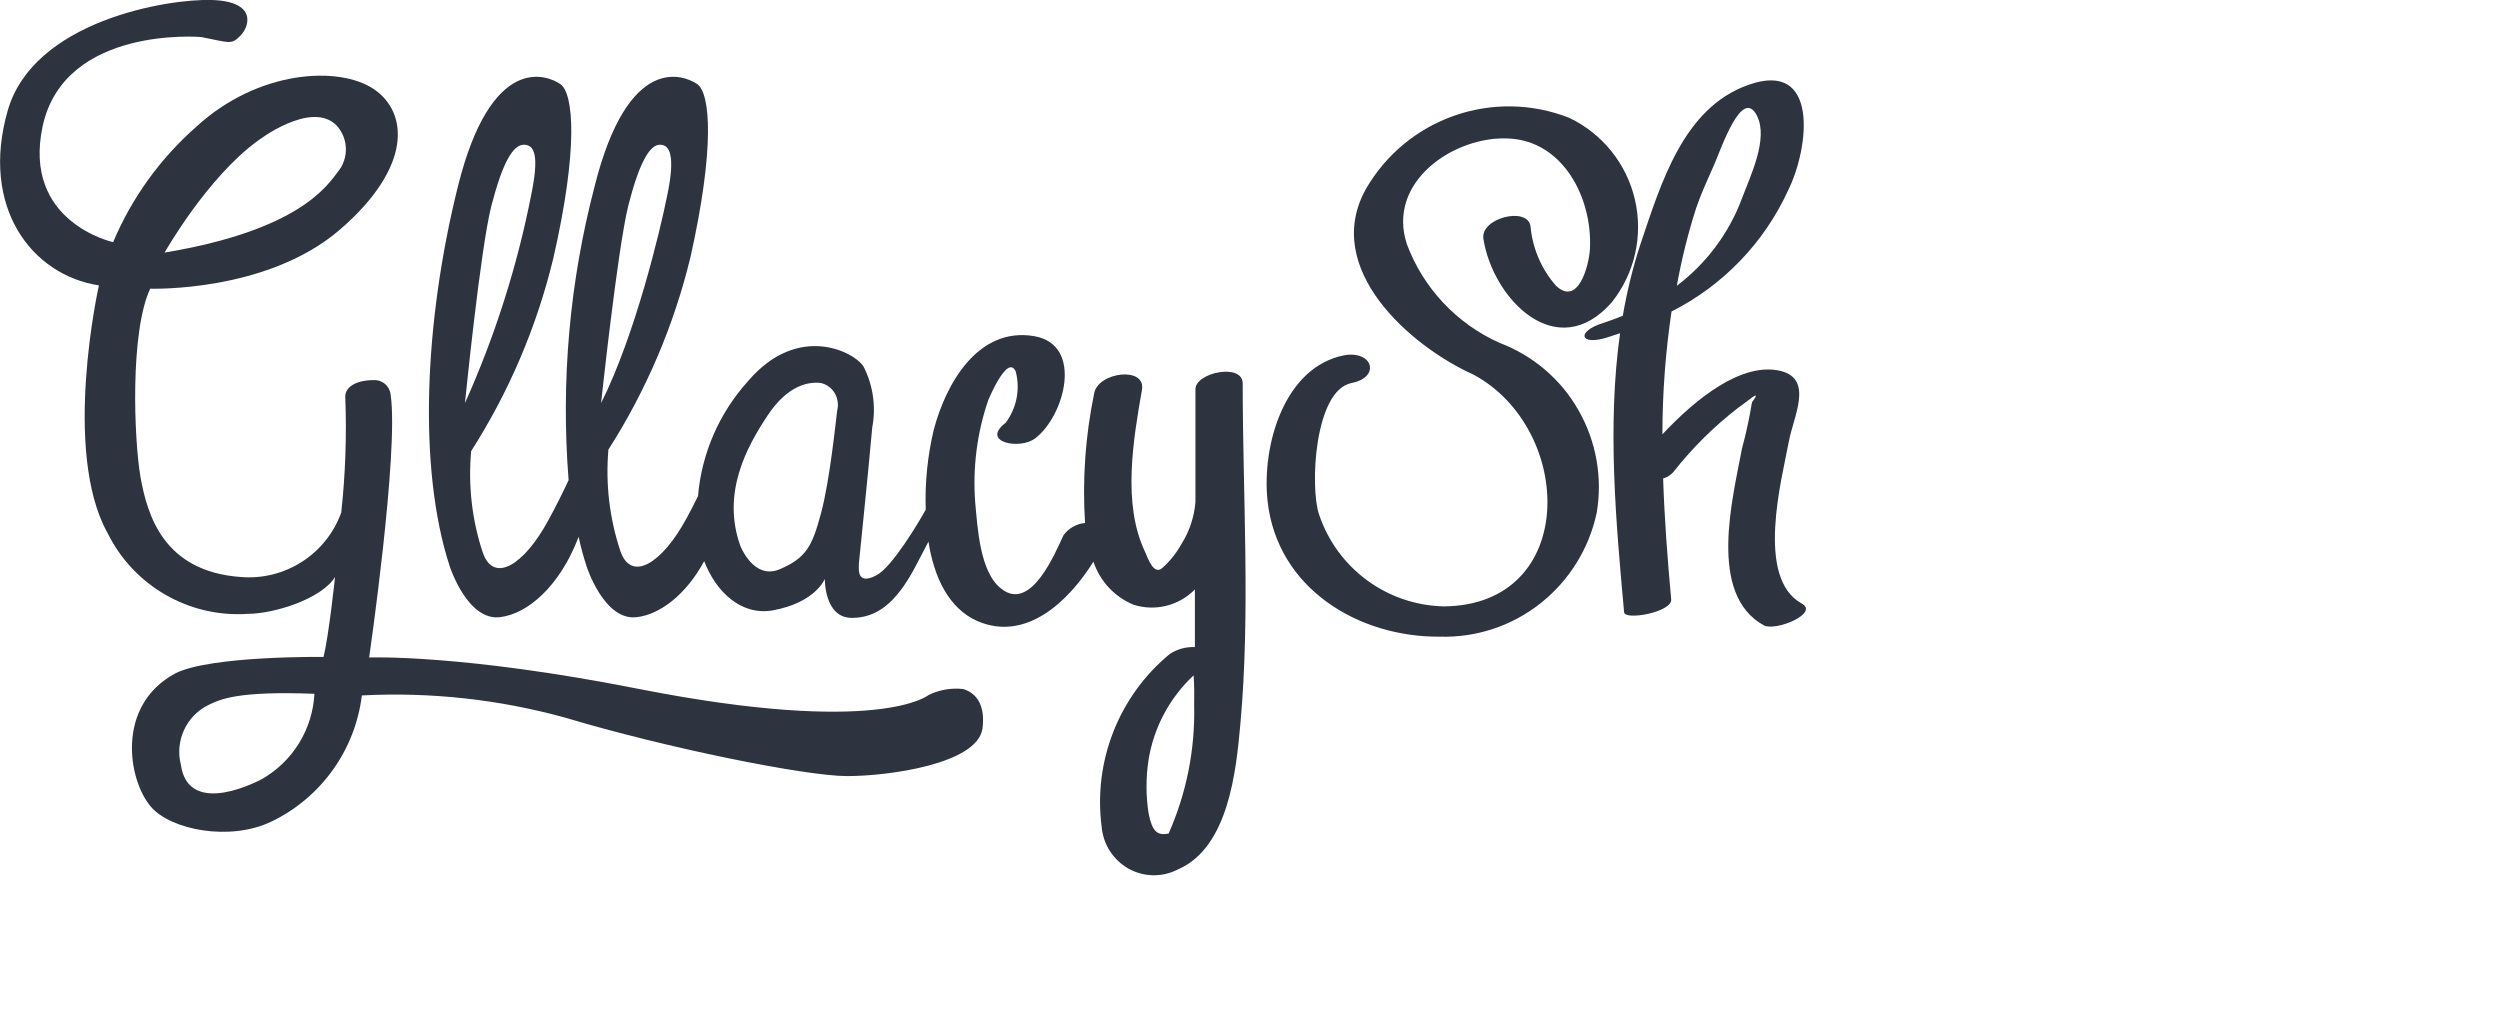
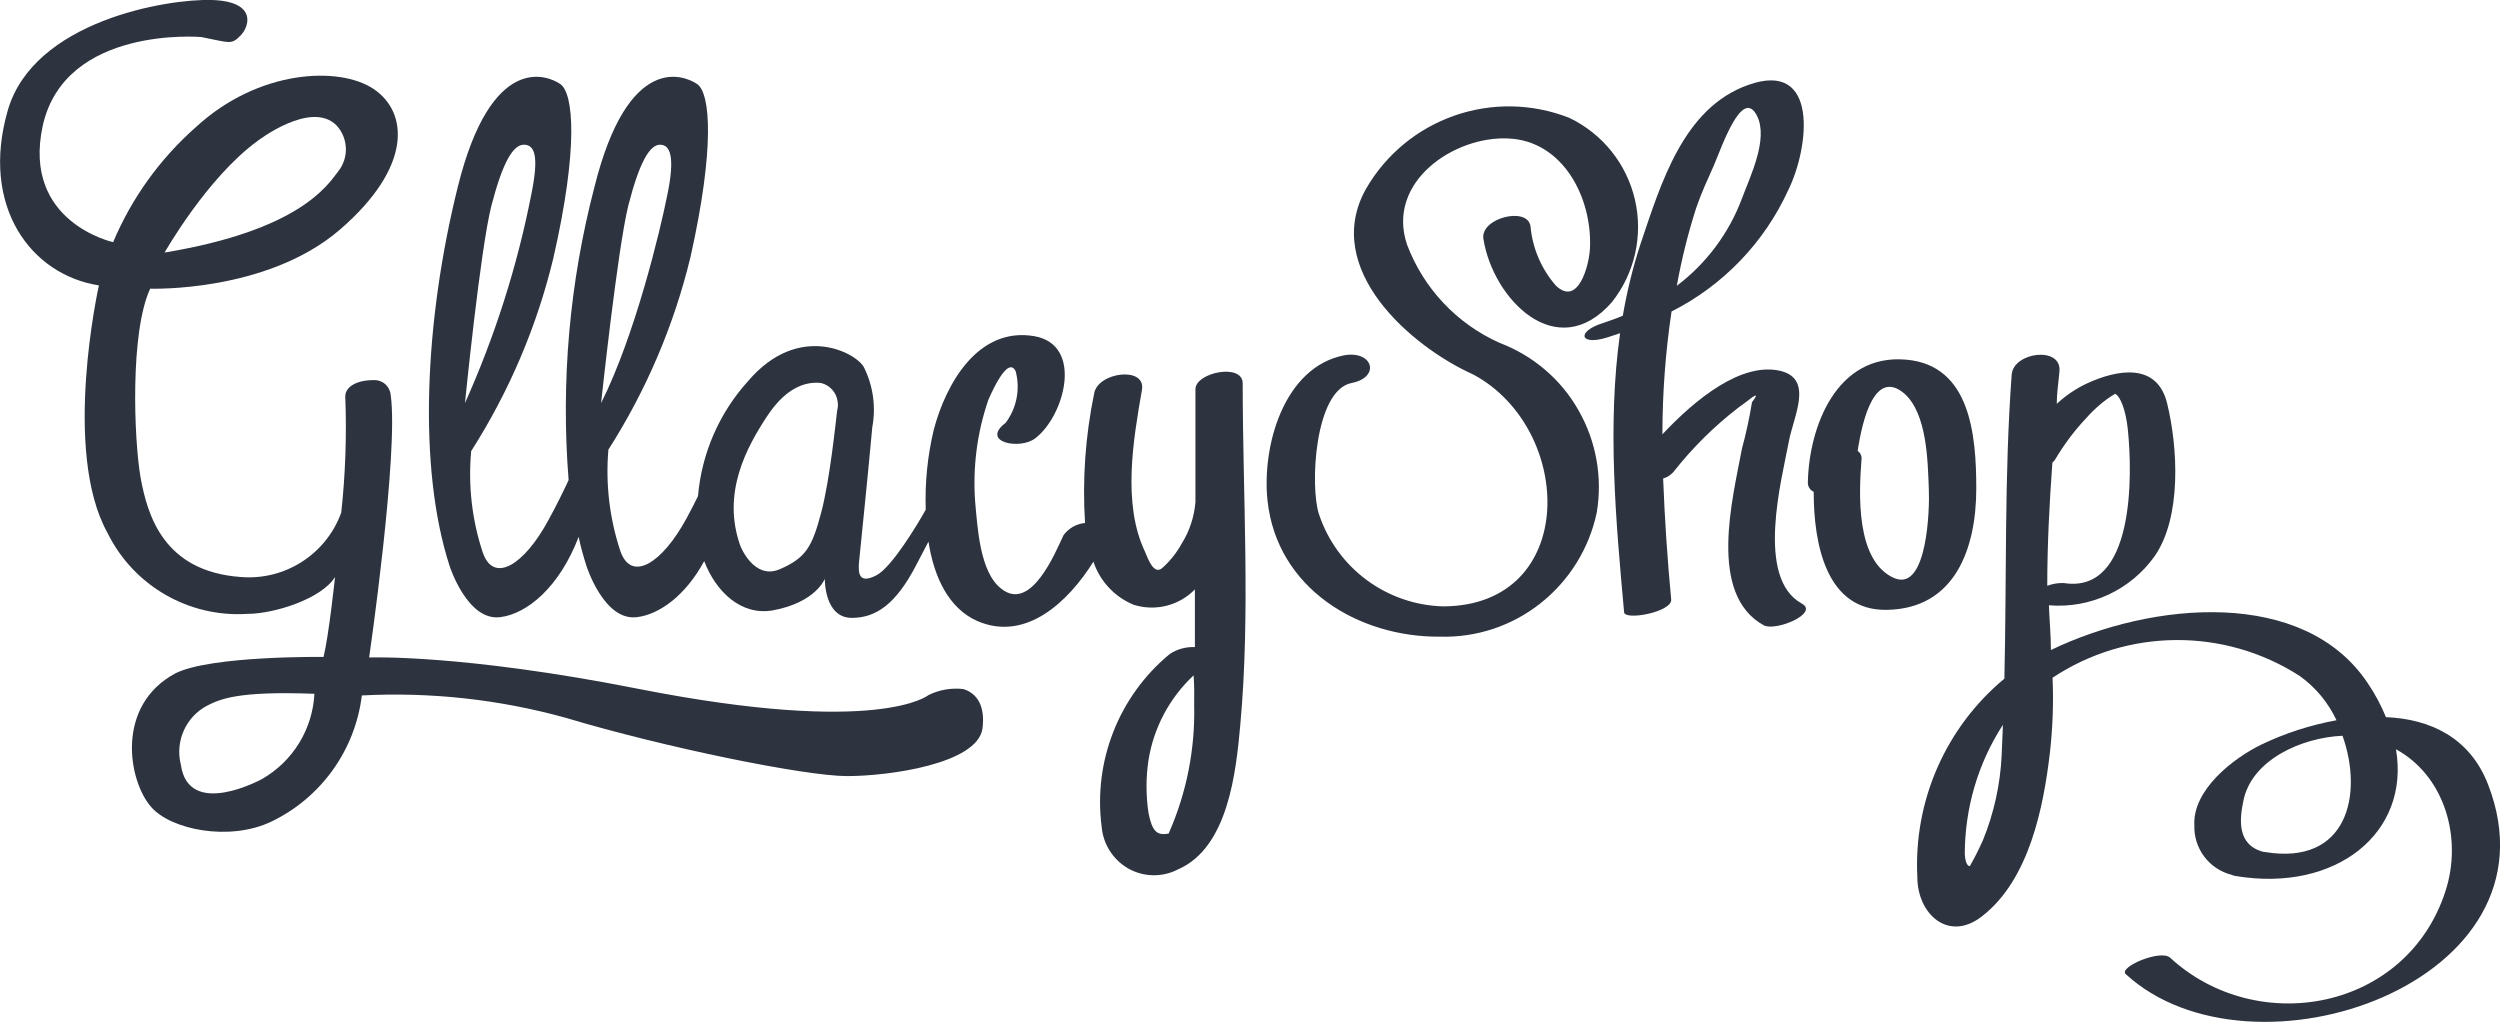
- <svg xmlns="http://www.w3.org/2000/svg" width="137" height="56" fill="none">
-   <path d="M52.79 37.76a3.43 3.43 0 0 0-1.91.33s-2.68 2.26-15.89-.34c-9.71-1.92-14.76-1.72-14.76-1.72s1.63-11.24 1.18-14.38a.9.9 0 0 0-.3-.6.89.89 0 0 0-.63-.22c-.97 0-1.56.38-1.56.9a43 43 0 0 1-.22 6.36 5.38 5.38 0 0 1-5.5 3.53c-4.23-.3-5.12-3.37-5.5-5.47-.36-2.1-.58-7.94.53-10.33 0 0 6.38.22 10.39-3.23 4-3.45 3.75-6.44 1.86-7.71-1.9-1.28-6.34-1.06-9.75 2.09a17.41 17.41 0 0 0-4.53 6.3s-5-1.09-3.86-6.37c1.22-5.52 8.69-4.87 8.69-4.87 1.56.3 1.63.45 2.15-.08.51-.52.89-1.87-1.56-1.95C9.17-.08 1.82 1.15.42 6.07c-1.5 5.24 1.27 8.99 5 9.57 0 0-2.04 9.08.48 13.58a7.97 7.97 0 0 0 7.66 4.42c1.47 0 4.07-.83 4.8-2.02 0 0-.34 3.22-.63 4.38 0 0-6.18-.08-8.12.9-3.28 1.76-2.6 5.86-1.33 7.32 1.07 1.24 4.28 1.91 6.6.8a8.87 8.87 0 0 0 4.95-6.91 35 35 0 0 1 11.15 1.22c5.5 1.65 13.15 3.2 15.44 3.2 2.3 0 7.13-.67 7.42-2.6.16-1.27-.31-1.94-1.05-2.17ZM14.12 7.72s2.92-2.25 4.32-.85a1.94 1.94 0 0 1 .08 2.54c-.59.77-2.14 3.21-9.5 4.43 0 0 2.32-4.1 5.1-6.12Zm.24 34.97s-4.03 2.22-4.45-.79a2.86 2.86 0 0 1 1.46-3.24c.7-.35 1.66-.8 5.86-.64a5.72 5.72 0 0 1-2.87 4.67Z" fill="#2D3440" />
-   <path d="M65.51 21.33V27.52c-.07.82-.33 1.6-.76 2.28a5 5 0 0 1-1.05 1.32c-.47.42-.79-.5-.96-.9-1.24-2.61-.64-6.12-.16-8.86.22-1.31-2.42-.97-2.62.2a26.7 26.7 0 0 0-.5 7.1 1.65 1.65 0 0 0-1.18.67c-.46.98-1.79 4.23-3.41 2.93-1.18-.9-1.3-3.37-1.43-4.74-.14-1.9.1-3.82.73-5.63-.05.15 1.02-2.54 1.49-1.54a3.3 3.3 0 0 1-.55 2.82c-1.4 1.06.78 1.5 1.62.85 1.6-1.21 2.68-5.13-.06-5.6-3.09-.52-4.84 2.63-5.5 5.13-.34 1.43-.49 2.9-.44 4.38-.42.76-1.87 3.18-2.71 3.6-1 .52-.98-.2-.95-.68.04-.46.48-4.63.73-7.43a5.23 5.23 0 0 0-.45-3.28c-.38-.78-3.56-2.54-6.36.75a10.75 10.75 0 0 0-2.74 6.3 34 34 0 0 1-.63 1.22c-1.34 2.47-3.02 3.51-3.62 1.8-.6-1.8-.82-3.69-.66-5.57a34.78 34.78 0 0 0 4.5-10.56c1.34-5.99 1.09-8.96.37-9.47-.73-.5-3.79-1.74-5.63 5.62a48.41 48.41 0 0 0-1.42 16.08c-.28.6-.64 1.34-1.1 2.18-1.33 2.47-3 3.51-3.6 1.8-.6-1.8-.81-3.69-.64-5.57a34.78 34.78 0 0 0 4.5-10.56c1.39-6.07 1.11-9.04.39-9.55-.72-.5-3.79-1.74-5.62 5.62s-2.2 15.4-.45 20.79c0 0 .97 3.03 2.77 2.8 1.48-.18 3.25-1.65 4.3-4.4.11.54.26 1.07.43 1.6 0 0 .96 3.03 2.76 2.8 1.22-.14 2.67-1.18 3.69-3.07.63 1.65 2 3 3.75 2.7 2.37-.43 2.86-1.73 2.86-1.73s-.04 2.14 1.48 2.14c1.36 0 2.43-.8 3.5-2.84l.7-1.34c.3 1.94 1.1 3.65 2.67 4.35 2.67 1.16 5-1.06 6.37-3.25a3.88 3.88 0 0 0 2.2 2.36 3.3 3.3 0 0 0 3.36-.84v3.16c-.49-.02-.97.11-1.38.38a10.52 10.52 0 0 0-3.73 9.46 2.92 2.92 0 0 0 1.47 2.3 2.86 2.86 0 0 0 2.72.04c2.76-1.2 3.18-5.39 3.41-7.94.56-6.14.13-12.53.13-18.69 0-1.13-2.59-.6-2.59.32ZM26.93 11.27c.62-2.39 1.19-3.34 1.78-3.34.6 0 .83.64.41 2.7-.77 3.95-2 7.8-3.64 11.46 0 0 .84-8.43 1.45-10.82Zm7.5 0c.61-2.39 1.18-3.34 1.74-3.34.55 0 .83.64.41 2.7-.41 2.06-1.78 7.75-3.64 11.46 0 0 .9-8.43 1.49-10.82Zm11.45 11.2c-.07.53-.4 3.86-.89 5.66-.48 1.8-.81 2.44-2.25 3.06-1.44.62-2.17-1.28-2.17-1.28-1.03-2.88.34-5.4 1.48-7.12 1.14-1.73 2.3-1.88 2.95-1.8a1.2 1.2 0 0 1 .9 1c.03.17.02.33-.02.49Zm19.56 16.19a16.4 16.4 0 0 1-1.4 7.02c-.63.12-.9-.11-1.1-1.12a9.73 9.73 0 0 1 0-2.92 8.11 8.11 0 0 1 2.47-4.63c.04.57.04 1.12.03 1.65ZM82.18 18.79a9.6 9.6 0 0 1-5.08-5.4c-1.14-3.43 2.6-5.96 5.58-5.8 2.98.14 4.58 3.25 4.45 6.02-.05.98-.66 3.2-1.87 2.04a5.74 5.74 0 0 1-1.39-3.26c-.17-1.09-2.76-.44-2.58.7.52 3.3 4.03 6.91 7.04 3.47A6.63 6.63 0 0 0 86 6.46a9.04 9.04 0 0 0-11.15 3.9c-2.43 4.36 2.44 8.62 5.9 10.17 5.55 3 5.75 12.63-1.62 12.7a7.38 7.38 0 0 1-6.85-5.05c-.5-1.5-.25-6.78 1.78-7.19 1.61-.31 1.18-1.8-.4-1.52-3.3.65-4.52 4.96-4.2 7.97.52 4.8 4.97 7.49 9.46 7.45a8.47 8.47 0 0 0 5.5-1.83 8.61 8.61 0 0 0 3.08-4.96 8.47 8.47 0 0 0-1-5.62c-.96-1.7-2.5-3-4.32-3.69Z" fill="#2D3440" />
-   <path d="M98.73 33.07c-2.54-1.4-1.09-6.8-.7-8.88.24-1.34 1.37-3.4-.44-3.86-2.13-.52-4.66 1.52-6.49 3.47 0-2.25.17-4.5.5-6.73a13.94 13.94 0 0 0 6.39-6.64c1.16-2.34 1.72-7.19-2.2-5.77-3.55 1.26-4.77 5.4-5.89 8.71-.42 1.28-.74 2.6-.97 3.93-.35.15-.72.28-1.08.4-1.48.46-1.29 1.26.2.8l.73-.24c-.71 5.04-.23 10.33.22 15.28 0 .49 2.67 0 2.58-.7-.2-2.21-.37-4.42-.44-6.62.22-.06.4-.18.56-.35a20.15 20.15 0 0 1 3.56-3.53l.41-.3c.6-.48.71-.49.34 0-.14.85-.32 1.7-.55 2.54-.5 2.7-1.9 7.99 1.2 9.69.66.34 3.06-.67 2.07-1.2ZM92.95 11.4c.27-.8.64-1.59.98-2.36.42-.97 1.54-4.29 2.35-2.7.65 1.27-.38 3.34-.83 4.56a10.68 10.68 0 0 1-3.56 4.76c.26-1.44.61-2.86 1.06-4.26Z" fill="#2D3440" />
-   <path d="M108.3 26.77c0-2.95-.33-6.75-3.83-7.06-3.84-.35-5.34 3.7-5.4 6.73a.53.53 0 0 0 .32.51c0 2.83.67 6.53 4.01 6.47 3.72-.06 4.9-3.34 4.9-6.65Zm-4.45 4.93c-2.18-.9-1.98-4.68-1.84-6.51a.49.49 0 0 0-.21-.48c.27-1.8.96-4.49 2.55-3.15 1.26 1.1 1.29 3.73 1.35 5.25.05 1.06-.08 5.55-1.84 4.89h-.01ZM136.35 43c-1-2.6-3.2-3.6-5.6-3.7a10.1 10.1 0 0 0-1.01-1.88c-3.48-5.2-11.75-4.49-17.35-1.8 0-.81-.08-1.63-.11-2.45a6.46 6.46 0 0 0 5.8-2.7c1.48-2.14 1.27-5.95.68-8.36-.55-2.27-2.74-1.86-4.39-1.1-.6.28-1.16.66-1.66 1.12 0-.6.1-1.2.15-1.8.1-1.38-2.53-1.03-2.62.2-.41 5.56-.27 11.1-.4 16.66a13.26 13.26 0 0 0-4.77 10.87c0 2.04 1.72 3.6 3.56 2.14 2.57-2 3.36-5.96 3.71-9 .15-1.34.2-2.7.14-4.06a12.38 12.38 0 0 1 13.54-.1 6.23 6.23 0 0 1 2.02 2.43c-1.42.26-2.8.7-4.11 1.33-1.53.74-3.79 2.48-3.68 4.44a2.71 2.71 0 0 0 2.04 2.7.8.8 0 0 0 .25.07c5.47.9 9.54-2.36 8.76-6.95 2.67 1.46 3.66 4.86 2.71 7.78-2.13 6.56-10.32 8.03-15.09 3.64-.52-.47-2.84.52-2.43.9 6.9 6.35 24.06.48 19.86-10.38Zm-26.66-1.6a14.05 14.05 0 0 1-1.02 4.63c-.22.5-.46.97-.72 1.43 0 0-.23.06-.28-.64 0-2.52.72-4.99 2.09-7.1l-.07 1.69Zm2.78-16.05a.7.7 0 0 0 .14-.15c.48-.81 1.04-1.57 1.69-2.26.47-.53 1-1 1.61-1.36.29.14.58.9.69 1.91.27 2.5.39 9.08-3.51 8.46-.3-.01-.6.04-.9.15 0-2.28.12-4.51.28-6.75Zm11.65 21.34h-.05c-1.5-.36-1.34-1.8-1.14-2.77.43-2.27 3.18-3.5 5.44-3.6 1.15 3.24.26 7.12-4.25 6.37Z" />
+ <svg xmlns="http://www.w3.org/2000/svg" width="137" height="56" fill="#2D3440">
+   <path d="M52.79 37.76a3.44 3.44 0 0 0-1.91.33s-2.68 2.26-15.89-.34c-9.71-1.92-14.76-1.72-14.76-1.72s1.63-11.24 1.18-14.38a.9.9 0 0 0-.3-.6.89.89 0 0 0-.63-.22c-.97 0-1.56.38-1.56.9a43 43 0 0 1-.22 6.36 5.38 5.38 0 0 1-5.5 3.53c-4.23-.3-5.12-3.37-5.5-5.47-.36-2.1-.58-7.94.53-10.33 0 0 6.38.22 10.39-3.23 4-3.45 3.75-6.44 1.86-7.71-1.9-1.28-6.34-1.06-9.75 2.09a17.41 17.41 0 0 0-4.53 6.3s-5-1.09-3.86-6.37c1.22-5.52 8.69-4.87 8.69-4.87 1.56.3 1.63.45 2.15-.08.51-.52.89-1.87-1.56-1.95C9.17-.08 1.82 1.15.42 6.07c-1.5 5.24 1.27 8.99 5 9.57 0 0-2.04 9.08.48 13.58a7.97 7.97 0 0 0 7.66 4.42c1.47 0 4.07-.83 4.8-2.02 0 0-.34 3.22-.63 4.38 0 0-6.18-.08-8.12.9-3.28 1.76-2.6 5.86-1.33 7.32 1.07 1.24 4.28 1.91 6.6.8a8.87 8.87 0 0 0 4.95-6.91 35 35 0 0 1 11.15 1.22c5.5 1.65 13.15 3.2 15.44 3.2 2.3 0 7.13-.67 7.42-2.6.16-1.27-.31-1.94-1.05-2.17ZM14.12 7.72s2.92-2.25 4.32-.85a1.94 1.94 0 0 1 .08 2.54c-.59.77-2.14 3.21-9.5 4.43 0 0 2.32-4.1 5.1-6.12Zm.24 34.97s-4.03 2.22-4.45-.79a2.86 2.86 0 0 1 1.46-3.24c.7-.35 1.66-.8 5.86-.64a5.72 5.72 0 0 1-2.87 4.67Z" />
+   <path d="M65.51 21.33V27.52c-.07.82-.33 1.6-.76 2.28a5 5 0 0 1-1.05 1.32c-.47.42-.79-.5-.96-.9-1.24-2.61-.64-6.12-.16-8.86.22-1.31-2.42-.97-2.62.2a26.7 26.7 0 0 0-.5 7.1 1.65 1.65 0 0 0-1.18.67c-.46.98-1.79 4.23-3.41 2.93-1.18-.9-1.3-3.37-1.43-4.74-.14-1.9.1-3.82.73-5.63-.05.15 1.02-2.54 1.49-1.54a3.3 3.3 0 0 1-.55 2.82c-1.4 1.06.78 1.5 1.62.85 1.6-1.21 2.68-5.13-.06-5.6-3.09-.52-4.84 2.63-5.5 5.13-.34 1.43-.49 2.9-.44 4.38-.42.76-1.87 3.18-2.71 3.6-1 .52-.98-.2-.95-.68.04-.46.48-4.63.73-7.43a5.23 5.23 0 0 0-.45-3.28c-.38-.78-3.56-2.54-6.36.75a10.75 10.75 0 0 0-2.74 6.3 34 34 0 0 1-.63 1.22c-1.34 2.47-3.02 3.51-3.62 1.8-.6-1.8-.82-3.69-.66-5.57a34.78 34.78 0 0 0 4.5-10.56c1.34-5.99 1.09-8.96.37-9.47-.73-.5-3.79-1.74-5.63 5.62a48.41 48.41 0 0 0-1.42 16.08c-.28.6-.64 1.34-1.1 2.18-1.33 2.47-3 3.51-3.6 1.8-.6-1.8-.81-3.69-.64-5.57a34.78 34.78 0 0 0 4.5-10.56c1.39-6.07 1.11-9.04.39-9.55-.72-.5-3.79-1.74-5.62 5.62s-2.2 15.4-.45 20.79c0 0 .97 3.03 2.77 2.8 1.48-.18 3.25-1.65 4.3-4.4.11.54.26 1.07.43 1.6 0 0 .96 3.03 2.76 2.8 1.22-.14 2.67-1.18 3.69-3.07.63 1.65 2 3 3.75 2.7 2.37-.43 2.86-1.73 2.86-1.73s-.04 2.14 1.48 2.14c1.36 0 2.43-.8 3.5-2.84l.7-1.34c.3 1.94 1.1 3.65 2.67 4.35 2.67 1.16 5-1.06 6.37-3.25a3.88 3.88 0 0 0 2.2 2.36 3.3 3.3 0 0 0 3.36-.84v3.16c-.49-.02-.97.11-1.38.38a10.52 10.52 0 0 0-3.73 9.46 2.92 2.92 0 0 0 1.47 2.3 2.86 2.86 0 0 0 2.72.04c2.76-1.2 3.18-5.39 3.41-7.94.56-6.14.13-12.53.13-18.69 0-1.13-2.59-.6-2.59.32ZM26.93 11.27c.62-2.39 1.19-3.34 1.78-3.34.6 0 .83.64.41 2.7-.77 3.95-2 7.8-3.64 11.46 0 0 .84-8.43 1.45-10.82Zm7.5 0c.61-2.39 1.18-3.34 1.74-3.34.55 0 .83.64.41 2.7-.41 2.06-1.78 7.75-3.64 11.46 0 0 .9-8.43 1.49-10.82Zm11.45 11.2c-.07.53-.4 3.86-.89 5.66-.48 1.8-.81 2.44-2.25 3.06-1.44.62-2.17-1.28-2.17-1.28-1.03-2.88.34-5.4 1.48-7.12 1.14-1.73 2.3-1.88 2.95-1.8a1.2 1.2 0 0 1 .9 1c.03.17.02.33-.02.49Zm19.56 16.19a16.4 16.4 0 0 1-1.4 7.02c-.63.12-.9-.11-1.1-1.12a9.73 9.73 0 0 1 0-2.92 8.11 8.11 0 0 1 2.47-4.63c.04.57.04 1.12.03 1.65ZM82.18 18.79a9.6 9.6 0 0 1-5.08-5.4c-1.14-3.43 2.6-5.96 5.58-5.8 2.98.14 4.58 3.25 4.45 6.02-.05.98-.66 3.2-1.87 2.04a5.74 5.74 0 0 1-1.39-3.26c-.17-1.09-2.76-.44-2.58.7.52 3.3 4.03 6.91 7.04 3.47A6.63 6.63 0 0 0 86 6.46a9.04 9.04 0 0 0-11.15 3.9c-2.43 4.36 2.44 8.62 5.9 10.17 5.55 3 5.75 12.63-1.62 12.7a7.38 7.38 0 0 1-6.85-5.05c-.5-1.5-.25-6.78 1.78-7.19 1.61-.31 1.18-1.8-.4-1.52-3.3.65-4.52 4.96-4.2 7.97.52 4.8 4.97 7.49 9.46 7.45a8.47 8.47 0 0 0 5.5-1.83 8.61 8.61 0 0 0 3.08-4.96 8.47 8.47 0 0 0-1-5.62c-.96-1.7-2.5-3-4.32-3.69Z" />
+   <path d="M98.73 33.07c-2.54-1.4-1.09-6.8-.7-8.88.24-1.34 1.37-3.4-.44-3.86-2.13-.52-4.66 1.52-6.49 3.47 0-2.25.17-4.5.5-6.73a13.94 13.94 0 0 0 6.39-6.64c1.16-2.34 1.72-7.19-2.2-5.77-3.55 1.26-4.77 5.4-5.89 8.71-.42 1.28-.74 2.6-.97 3.93-.35.15-.72.28-1.08.4-1.48.46-1.29 1.26.2.8l.73-.24c-.71 5.04-.23 10.33.22 15.28 0 .49 2.67 0 2.58-.7a119 119 0 0 1-.44-6.62c.22-.06.4-.18.56-.35a20.15 20.15 0 0 1 3.56-3.53l.41-.3c.6-.48.71-.49.34 0-.14.85-.32 1.7-.55 2.54-.5 2.7-1.9 7.99 1.2 9.69.66.34 3.06-.67 2.07-1.2ZM92.95 11.4c.27-.8.64-1.59.98-2.36.42-.97 1.54-4.29 2.35-2.7.65 1.27-.38 3.34-.83 4.56a10.68 10.68 0 0 1-3.56 4.76c.26-1.44.61-2.86 1.06-4.26Z" />
+   <path d="M108.3 26.77c0-2.95-.33-6.75-3.83-7.06-3.84-.35-5.34 3.7-5.4 6.73a.54.54 0 0 0 .32.51c0 2.83.67 6.53 4.01 6.47 3.72-.06 4.9-3.34 4.9-6.65Zm-4.45 4.93c-2.18-.9-1.98-4.68-1.84-6.51a.49.49 0 0 0-.21-.48c.27-1.8.96-4.49 2.55-3.15 1.26 1.1 1.29 3.73 1.35 5.25.05 1.06-.08 5.55-1.84 4.89h-.01ZM136.35 43c-1-2.6-3.2-3.6-5.6-3.7a10.1 10.1 0 0 0-1.01-1.88c-3.48-5.2-11.75-4.49-17.35-1.8 0-.81-.08-1.63-.11-2.45a6.46 6.46 0 0 0 5.8-2.7c1.48-2.14 1.27-5.95.68-8.36-.55-2.27-2.74-1.86-4.39-1.1-.6.28-1.16.66-1.66 1.12 0-.6.1-1.2.15-1.8.1-1.38-2.53-1.03-2.62.2-.41 5.56-.27 11.1-.4 16.66a13.26 13.26 0 0 0-4.77 10.87c0 2.04 1.72 3.6 3.56 2.14 2.57-2 3.36-5.96 3.71-9 .15-1.34.2-2.7.14-4.06a12.38 12.38 0 0 1 13.54-.1 6.23 6.23 0 0 1 2.02 2.43c-1.42.26-2.8.7-4.11 1.33-1.53.74-3.79 2.48-3.68 4.44a2.71 2.71 0 0 0 2.04 2.7.8.8 0 0 0 .25.07c5.47.9 9.54-2.36 8.76-6.95 2.67 1.46 3.66 4.86 2.71 7.78-2.13 6.56-10.32 8.03-15.09 3.64-.52-.47-2.84.52-2.43.9 6.9 6.35 24.06.48 19.86-10.38Zm-26.66-1.6a14.05 14.05 0 0 1-1.02 4.63c-.22.5-.46.97-.72 1.43 0 0-.23.06-.28-.64 0-2.52.72-4.99 2.09-7.1l-.07 1.69Zm2.78-16.05a.7.7 0 0 0 .14-.15c.48-.81 1.04-1.57 1.69-2.26.47-.53 1-1 1.61-1.36.29.14.58.9.69 1.91.27 2.5.39 9.08-3.51 8.46-.3-.01-.6.04-.9.15 0-2.28.12-4.51.28-6.75Zm11.65 21.34h-.05c-1.5-.36-1.34-1.8-1.14-2.77.43-2.27 3.18-3.5 5.44-3.6 1.15 3.24.26 7.12-4.25 6.37Z" />
</svg>
